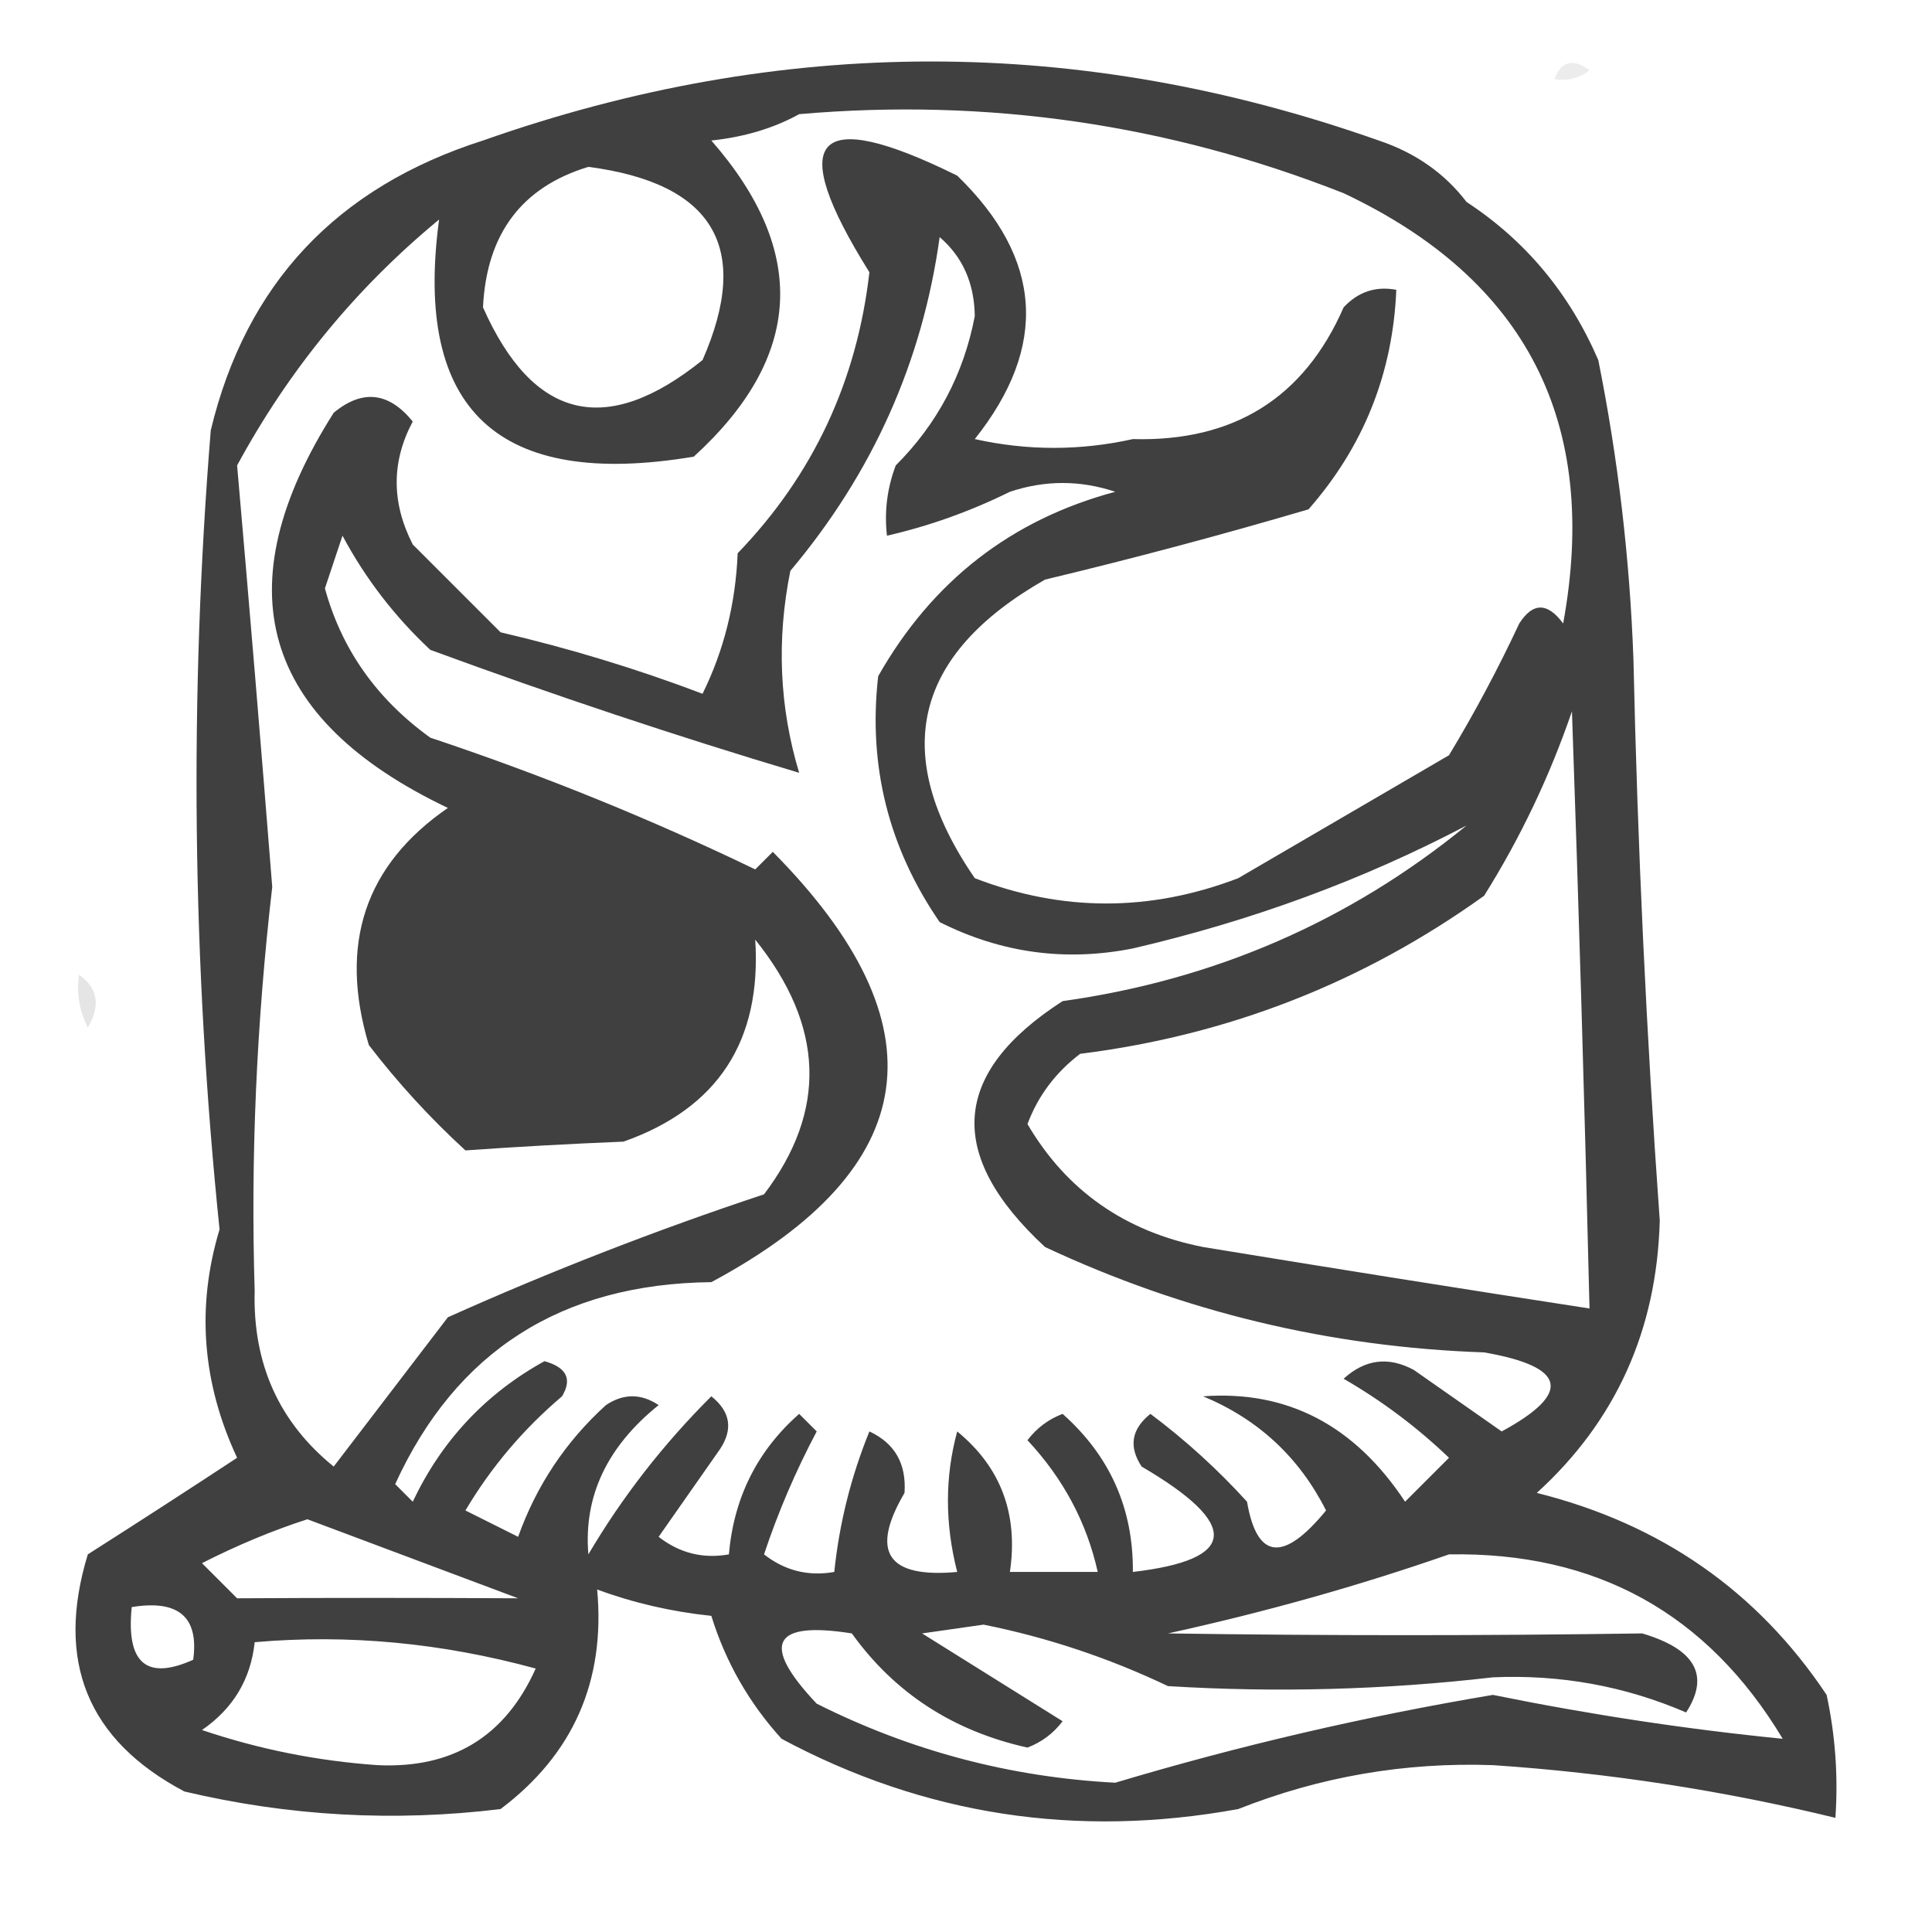
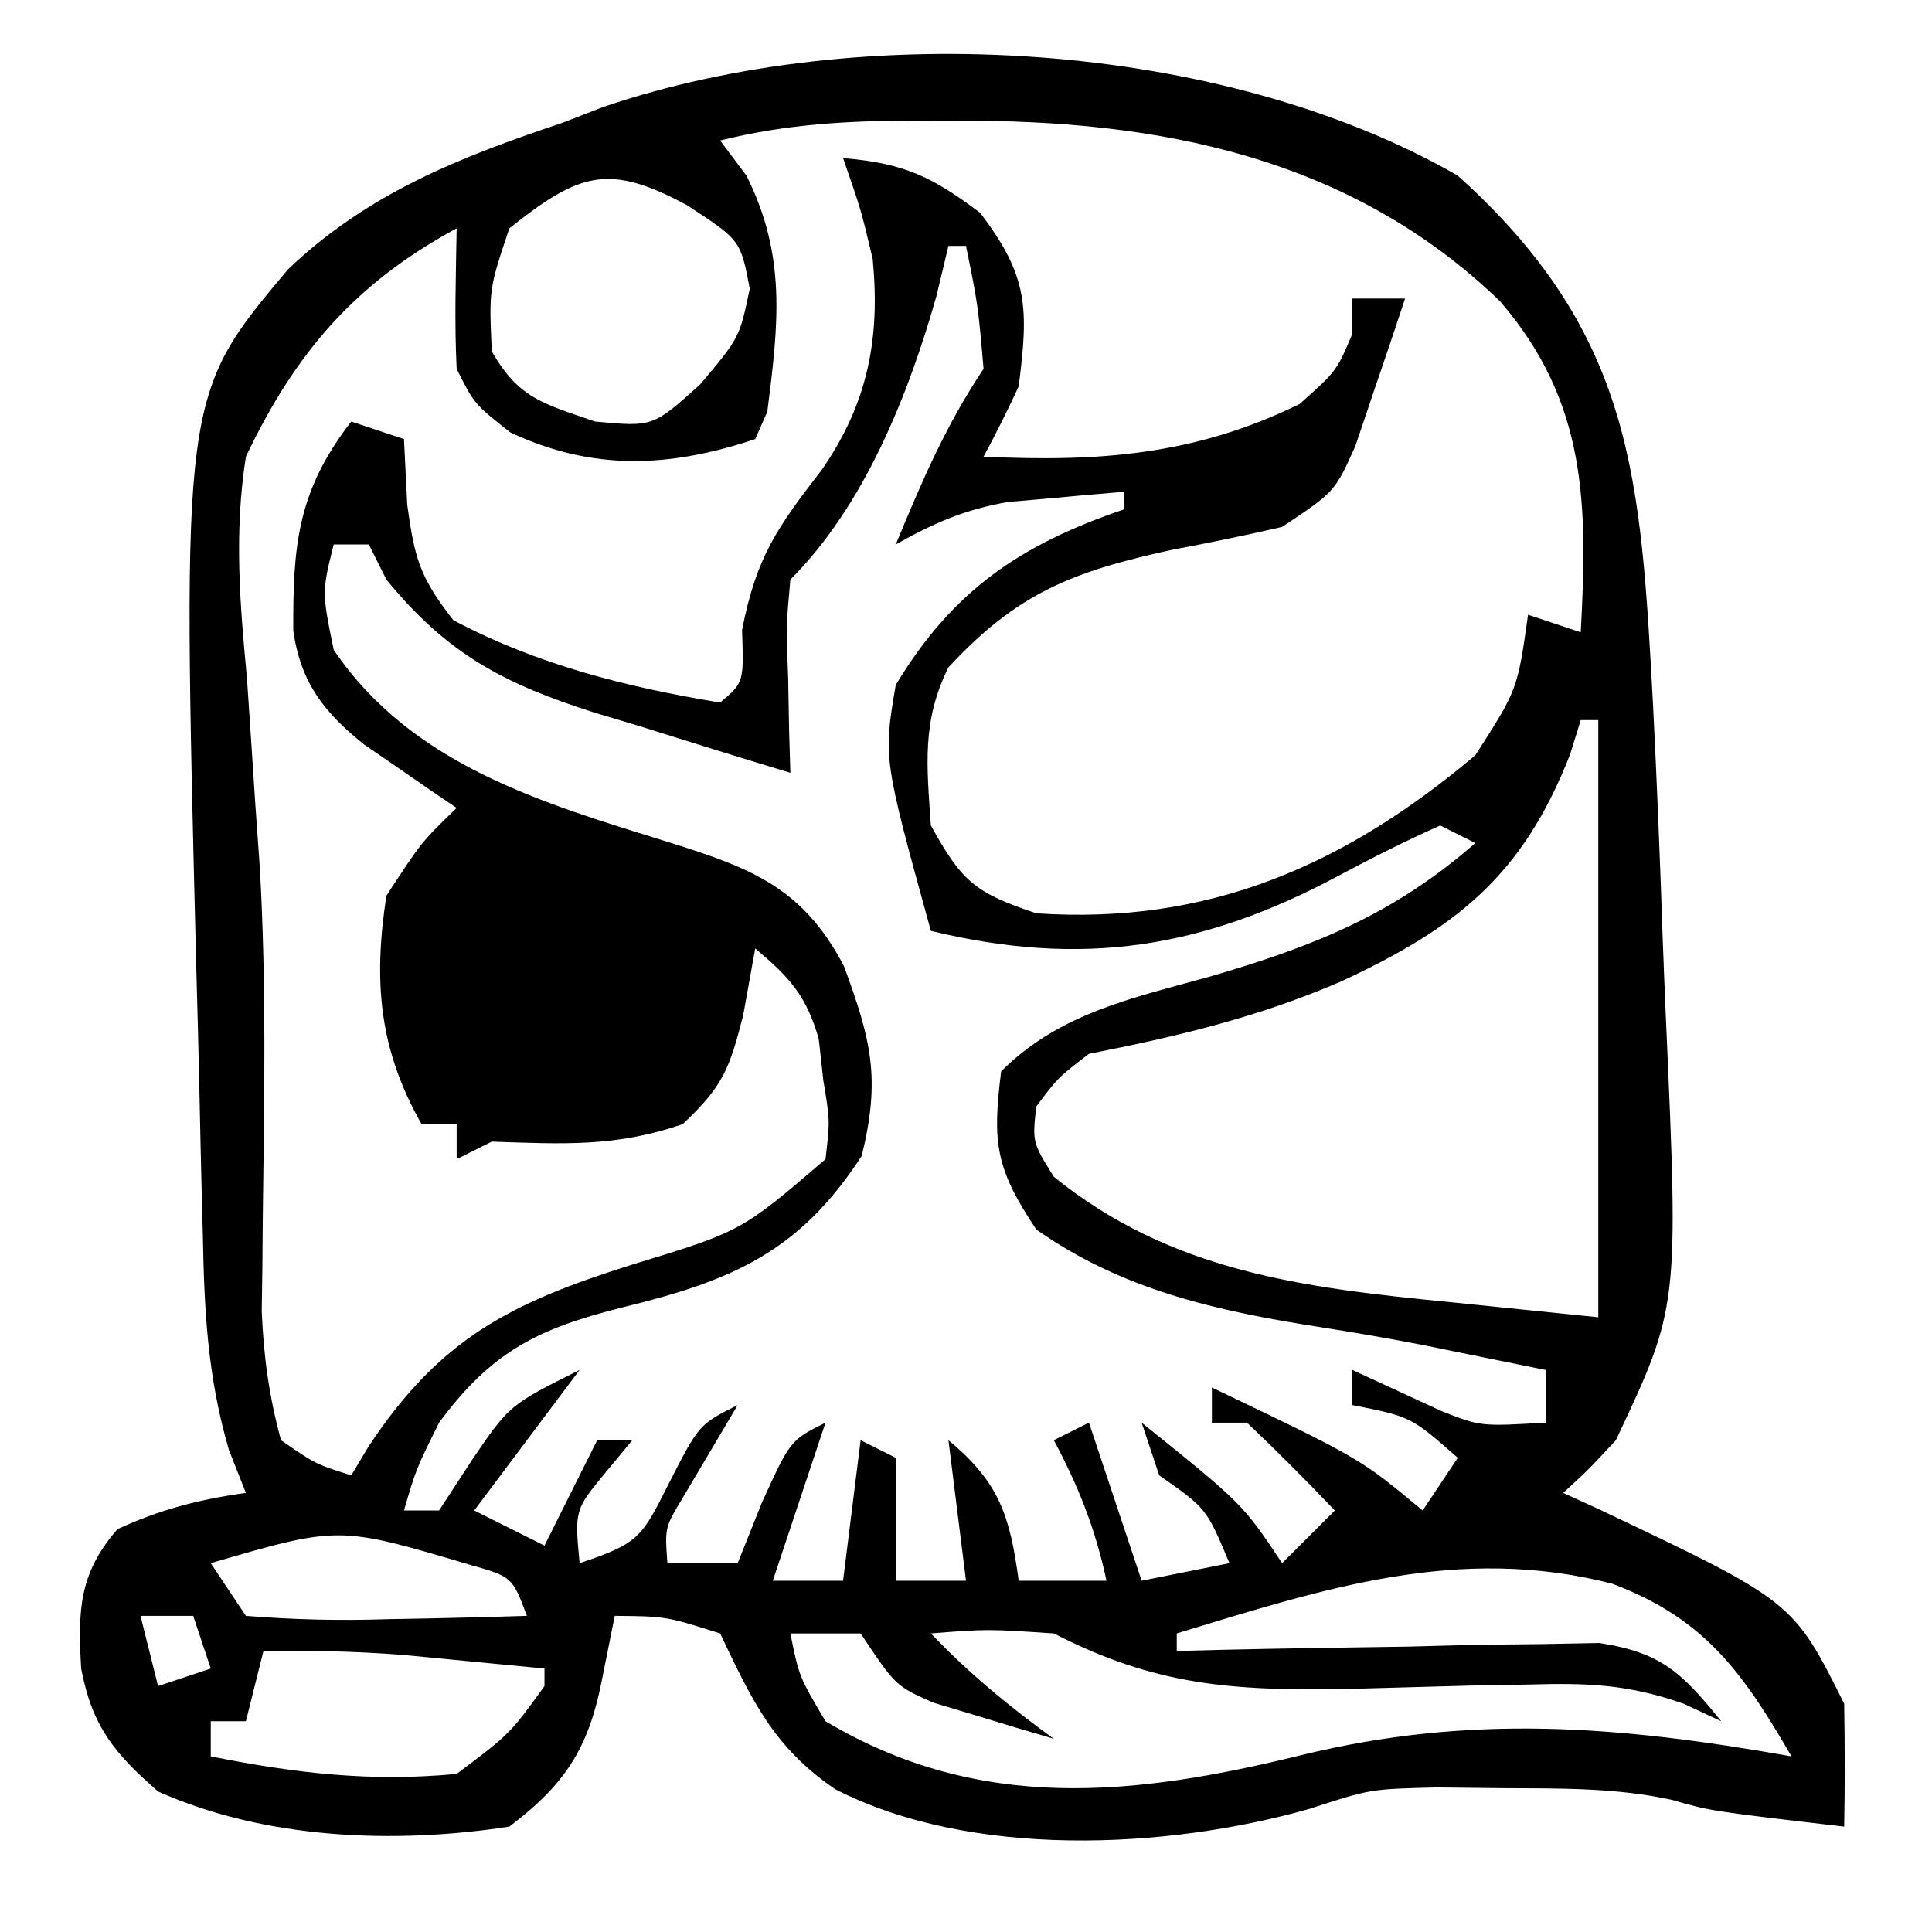
- <svg xmlns="http://www.w3.org/2000/svg" version="1.1" width="110px" height="110px" style="shape-rendering:geometricPrecision; text-rendering:geometricPrecision; image-rendering:optimizeQuality; fill-rule:evenodd; clip-rule:evenodd">
-   <g>
-     <path style="opacity:0.75" fill="#000000" d="M 83.5,11.5 C 86.858,13.7 89.358,16.7 91,20.5C 92.124,26.103 92.79,31.769 93,37.5C 93.236,48.186 93.736,58.853 94.5,69.5C 94.33,75.741 91.996,80.908 87.5,85C 94.569,86.768 100.069,90.602 104,96.5C 104.497,98.81 104.663,101.143 104.5,103.5C 98.101,101.943 91.601,100.943 85,100.5C 79.99,100.323 75.156,101.156 70.5,103C 61.288,104.681 52.621,103.348 44.5,99C 42.647,96.96 41.314,94.627 40.5,92C 38.236,91.764 36.069,91.264 34,90.5C 34.475,95.713 32.642,99.88 28.5,103C 22.442,103.739 16.442,103.406 10.5,102C 4.975,99.081 3.142,94.581 5,88.5C 7.886,86.662 10.719,84.828 13.5,83C 11.505,78.73 11.172,74.397 12.5,70C 10.94,54.824 10.773,39.657 12,24.5C 14.004,16.159 19.171,10.659 27.5,8C 44.512,2.001 61.512,2.001 78.5,8C 80.584,8.697 82.251,9.864 83.5,11.5 Z M 45.5,6.5 C 56.202,5.569 66.535,7.069 76.5,11C 86.923,15.916 91.09,24.083 89,35.5C 88.107,34.289 87.274,34.289 86.5,35.5C 85.294,38.079 83.961,40.579 82.5,43C 78.5,45.333 74.5,47.667 70.5,50C 65.484,51.921 60.484,51.921 55.5,50C 50.654,42.949 51.987,37.283 59.5,33C 64.548,31.791 69.548,30.458 74.5,29C 77.635,25.428 79.302,21.262 79.5,16.5C 78.325,16.281 77.325,16.614 76.5,17.5C 74.248,22.655 70.248,25.155 64.5,25C 61.5,25.667 58.5,25.667 55.5,25C 59.699,19.719 59.366,14.719 54.5,10C 46.355,5.978 44.688,7.812 49.5,15.5C 48.787,21.72 46.287,27.053 42,31.5C 41.882,34.371 41.216,37.038 40,39.5C 36.27,38.085 32.437,36.918 28.5,36C 26.812,34.312 25.145,32.645 23.5,31C 22.281,28.616 22.281,26.283 23.5,24C 22.135,22.318 20.635,22.151 19,23.5C 12.698,33.435 14.864,40.935 25.5,46C 20.777,49.254 19.277,53.754 21,59.5C 22.649,61.65 24.482,63.65 26.5,65.5C 29.396,65.293 32.396,65.127 35.5,65C 40.871,63.103 43.371,59.27 43,53.5C 46.941,58.407 47.108,63.24 43.5,68C 37.385,70.029 31.385,72.362 25.5,75C 23.333,77.833 21.167,80.667 19,83.5C 15.888,80.98 14.388,77.646 14.5,73.5C 14.267,65.951 14.6,58.285 15.5,50.5C 14.865,42.479 14.198,34.479 13.5,26.5C 16.449,21.056 20.282,16.39 25,12.5C 23.536,23.364 28.37,27.864 39.5,26C 45.707,20.337 46.041,14.337 40.5,8C 42.382,7.802 44.048,7.302 45.5,6.5 Z M 33.5,9.5 C 40.637,10.436 42.804,14.103 40,20.5C 34.518,24.921 30.352,23.921 27.5,17.5C 27.7,13.32 29.7,10.653 33.5,9.5 Z M 53.5,13.5 C 54.809,14.624 55.475,16.124 55.5,18C 54.87,21.296 53.37,24.13 51,26.5C 50.51,27.793 50.343,29.127 50.5,30.5C 52.901,29.951 55.235,29.118 57.5,28C 59.5,27.333 61.5,27.333 63.5,28C 57.574,29.585 53.074,33.085 50,38.5C 49.42,43.595 50.587,48.262 53.5,52.5C 57.002,54.262 60.668,54.762 64.5,54C 71.276,52.427 77.609,50.094 83.5,47C 76.823,52.454 69.156,55.787 60.5,57C 54.16,61.084 53.827,65.75 59.5,71C 67.396,74.698 75.73,76.698 84.5,77C 89.193,77.816 89.526,79.316 85.5,81.5C 83.833,80.333 82.167,79.167 80.5,78C 79.056,77.219 77.723,77.386 76.5,78.5C 78.679,79.757 80.679,81.257 82.5,83C 81.667,83.833 80.833,84.667 80,85.5C 77.125,81.148 73.291,79.148 68.5,79.5C 71.638,80.805 73.971,82.971 75.5,86C 73.067,88.966 71.567,88.8 71,85.5C 69.316,83.649 67.483,81.982 65.5,80.5C 64.417,81.365 64.251,82.365 65,83.5C 70.64,86.803 70.473,88.803 64.5,89.5C 64.533,85.898 63.199,82.898 60.5,80.5C 59.692,80.808 59.025,81.308 58.5,82C 60.54,84.185 61.874,86.685 62.5,89.5C 60.833,89.5 59.167,89.5 57.5,89.5C 57.984,86.202 56.984,83.536 54.5,81.5C 53.795,84.089 53.795,86.756 54.5,89.5C 50.524,89.865 49.524,88.365 51.5,85C 51.612,83.338 50.946,82.171 49.5,81.5C 48.451,84.079 47.785,86.746 47.5,89.5C 46.022,89.762 44.689,89.429 43.5,88.5C 44.305,86.085 45.305,83.751 46.5,81.5C 46.167,81.167 45.833,80.833 45.5,80.5C 43.113,82.607 41.78,85.273 41.5,88.5C 40.022,88.762 38.689,88.429 37.5,87.5C 38.667,85.833 39.833,84.167 41,82.5C 41.749,81.365 41.583,80.365 40.5,79.5C 37.757,82.236 35.423,85.236 33.5,88.5C 33.222,85.205 34.555,82.372 37.5,80C 36.5,79.333 35.5,79.333 34.5,80C 32.21,82.079 30.543,84.579 29.5,87.5C 28.5,87 27.5,86.5 26.5,86C 27.958,83.54 29.791,81.373 32,79.5C 32.591,78.516 32.258,77.85 31,77.5C 27.653,79.348 25.153,82.015 23.5,85.5C 23.167,85.167 22.833,84.833 22.5,84.5C 25.962,76.93 31.962,73.096 40.5,73C 52.589,66.521 53.756,58.355 44,48.5C 43.667,48.833 43.333,49.167 43,49.5C 37.011,46.613 30.844,44.113 24.5,42C 21.448,39.801 19.448,36.968 18.5,33.5C 18.833,32.5 19.167,31.5 19.5,30.5C 20.803,32.937 22.47,35.104 24.5,37C 31.562,39.595 38.562,41.928 45.5,44C 44.374,40.256 44.207,36.423 45,32.5C 49.684,26.932 52.517,20.599 53.5,13.5 Z M 89.5,40.5 C 89.891,51.627 90.224,62.961 90.5,74.5C 83.166,73.37 75.833,72.203 68.5,71C 64.057,70.123 60.723,67.79 58.5,64C 59.101,62.395 60.101,61.062 61.5,60C 69.944,58.943 77.611,55.943 84.5,51C 86.565,47.702 88.232,44.202 89.5,40.5 Z M 17.5,86.5 C 21.511,88.001 25.511,89.501 29.5,91C 24.107,90.97 18.774,90.97 13.5,91C 12.833,90.333 12.167,89.667 11.5,89C 13.502,87.981 15.502,87.147 17.5,86.5 Z M 82.5,88.5 C 90.876,88.354 97.21,91.854 101.5,99C 96.012,98.454 90.512,97.62 85,96.5C 77.726,97.721 70.559,99.388 63.5,101.5C 57.517,101.187 51.851,99.687 46.5,97C 43.298,93.614 43.965,92.281 48.5,93C 50.938,96.395 54.272,98.562 58.5,99.5C 59.308,99.192 59.975,98.692 60.5,98C 57.833,96.333 55.167,94.667 52.5,93C 53.667,92.833 54.833,92.667 56,92.5C 59.628,93.228 63.128,94.394 66.5,96C 72.669,96.379 78.836,96.213 85,95.5C 88.846,95.331 92.513,95.998 96,97.5C 97.364,95.397 96.53,93.897 93.5,93C 84.505,93.133 75.505,93.133 66.5,93C 72.035,91.787 77.368,90.287 82.5,88.5 Z M 7.5,91.5 C 10.166,91.066 11.333,92.066 11,94.5C 8.342,95.694 7.176,94.694 7.5,91.5 Z M 14.5,93.5 C 19.805,93.035 25.139,93.535 30.5,95C 28.768,98.868 25.768,100.701 21.5,100.5C 18.076,100.263 14.743,99.596 11.5,98.5C 13.278,97.274 14.278,95.608 14.5,93.5 Z" />
-   </g>
-   <g>
-     <path style="opacity:0.075" fill="#000000" d="M 88.5,4.5 C 88.897,3.475 89.563,3.308 90.5,4C 89.906,4.464 89.239,4.631 88.5,4.5 Z" />
-   </g>
-   <g>
-     <path style="opacity:0.075" fill="#000000" d="M 83.5,10.5 C 84.833,11.167 84.833,11.167 83.5,10.5 Z" />
-   </g>
-   <g>
-     <path style="opacity:0.105" fill="#000000" d="M 4.5,55.5 C 5.573,56.251 5.74,57.251 5,58.5C 4.517,57.552 4.351,56.552 4.5,55.5 Z" />
-   </g>
+ <svg xmlns="http://www.w3.org/2000/svg" version="1.1" width="110" height="110">
+   <path d="M0 0 C10.046 9.041 10.414 17.267 11.113 30.062 C11.339 34.52 11.517 38.979 11.667 43.44 C11.723 44.987 11.785 46.535 11.854 48.082 C12.579 64.415 12.579 64.415 9 72 C7.394 73.726 7.394 73.726 6 75 C6.664 75.303 7.328 75.606 8.012 75.918 C19.086 81.172 19.086 81.172 22 87 C22.04 89.333 22.043 91.667 22 94 C14.386 93.112 14.386 93.112 12.191 92.477 C9.013 91.785 5.937 91.829 2.688 91.812 C0.775 91.791 0.775 91.791 -1.176 91.77 C-4.979 91.859 -4.979 91.859 -8.426 92.984 C-16.613 95.311 -27.721 95.829 -35.438 91.875 C-38.959 89.487 -40.179 86.816 -42 83 C-45.09 82.025 -45.09 82.025 -48 82 C-48.248 83.237 -48.495 84.475 -48.75 85.75 C-49.519 89.595 -50.855 91.613 -54 94 C-60.543 95.009 -67.91 94.721 -74 92 C-76.498 89.823 -77.756 88.285 -78.379 85 C-78.567 81.708 -78.518 79.595 -76.312 77.062 C-73.865 75.938 -71.663 75.37 -69 75 C-69.321 74.187 -69.641 73.374 -69.972 72.537 C-71.176 68.395 -71.368 64.697 -71.449 60.41 C-71.471 59.589 -71.493 58.767 -71.515 57.921 C-71.559 56.183 -71.598 54.446 -71.633 52.709 C-71.687 50.102 -71.757 47.495 -71.83 44.889 C-72.642 12.521 -72.642 12.521 -66.598 5.332 C-62.069 1.016 -56.858 -1.042 -51 -3 C-50.225 -3.3 -49.451 -3.601 -48.652 -3.91 C-34.025 -8.894 -13.548 -7.785 0 0 Z M-42 -2 C-41.505 -1.34 -41.01 -0.68 -40.5 0 C-38.225 4.55 -38.668 8.407 -39.312 13.438 C-39.539 13.953 -39.766 14.469 -40 15 C-44.93 16.643 -49.264 16.813 -53.938 14.625 C-56 13 -56 13 -57 11 C-57.134 8.328 -57.043 5.677 -57 3 C-62.779 6.13 -66.177 10.07 -69 16 C-69.673 20.29 -69.35 24.317 -68.938 28.625 C-68.776 31.005 -68.618 33.385 -68.465 35.766 C-68.38 36.964 -68.294 38.162 -68.207 39.396 C-67.825 46.062 -67.953 52.724 -68.039 59.397 C-68.047 60.326 -68.054 61.254 -68.062 62.211 C-68.074 63.018 -68.086 63.826 -68.098 64.658 C-67.991 67.223 -67.679 69.522 -67 72 C-65.032 73.36 -65.032 73.36 -63 74 C-62.524 73.203 -62.524 73.203 -62.039 72.391 C-57.954 66.207 -53.949 64.184 -47 62 C-40.79 60.106 -40.79 60.106 -36 56 C-35.741 53.809 -35.741 53.809 -36.125 51.5 C-36.21 50.727 -36.295 49.953 -36.383 49.156 C-37.094 46.673 -38.049 45.645 -40 44 C-40.227 45.258 -40.454 46.516 -40.688 47.812 C-41.458 50.814 -41.807 51.819 -44.125 54 C-47.936 55.325 -50.969 55.132 -55 55 C-55.99 55.495 -55.99 55.495 -57 56 C-57 55.34 -57 54.68 -57 54 C-57.66 54 -58.32 54 -59 54 C-61.437 49.701 -61.743 45.856 -61 41 C-59 37.938 -59 37.938 -57 36 C-57.482 35.674 -57.964 35.348 -58.461 35.012 C-59.093 34.575 -59.724 34.138 -60.375 33.688 C-61.001 33.258 -61.628 32.829 -62.273 32.387 C-64.568 30.544 -65.875 28.864 -66.301 25.914 C-66.326 21.083 -66.075 17.972 -63 14 C-62.01 14.33 -61.02 14.66 -60 15 C-59.938 16.238 -59.876 17.475 -59.812 18.75 C-59.398 21.76 -59.112 22.857 -57.188 25.312 C-52.415 27.839 -47.321 29.127 -42 30 C-40.649 28.865 -40.649 28.865 -40.75 25.875 C-39.941 21.693 -38.729 20.012 -36.215 16.754 C-33.586 12.959 -32.878 9.274 -33.312 4.75 C-33.978 1.937 -33.978 1.937 -35 -1 C-31.565 -0.706 -29.977 0.017 -27.188 2.125 C-24.441 5.735 -24.435 7.558 -25 12 C-25.627 13.352 -26.287 14.691 -27 16 C-20.464 16.311 -14.951 15.92 -9 13 C-6.896 11.121 -6.896 11.121 -6 9 C-6 8.34 -6 7.68 -6 7 C-5.01 7 -4.02 7 -3 7 C-3.592 8.796 -4.199 10.587 -4.812 12.375 C-5.149 13.373 -5.485 14.37 -5.832 15.398 C-7 18 -7 18 -10 20 C-12.094 20.484 -14.2 20.915 -16.312 21.312 C-21.945 22.543 -25.1 23.775 -29 28 C-30.528 31.057 -30.232 33.63 -30 37 C-28.24 40.185 -27.501 40.833 -24 42 C-14.235 42.662 -6.482 39.311 1 33 C3.402 29.26 3.402 29.26 4 25 C5.485 25.495 5.485 25.495 7 26 C7.392 18.79 7.384 12.915 2.406 7.156 C-6.103 -1.074 -17.062 -3.184 -28.5 -3.125 C-29.246 -3.129 -29.993 -3.133 -30.762 -3.137 C-34.641 -3.13 -38.211 -2.947 -42 -2 Z M-54 3 C-55.16 6.454 -55.16 6.454 -55 10 C-53.473 12.695 -52.053 12.981 -49.125 14 C-45.823 14.31 -45.823 14.31 -43.125 11.875 C-40.892 9.22 -40.892 9.22 -40.312 6.438 C-40.838 3.673 -40.838 3.673 -43.875 1.688 C-48.366 -0.738 -50.029 -0.157 -54 3 Z M-29 4 C-29.227 4.949 -29.454 5.897 -29.688 6.875 C-31.3 12.547 -33.8 18.8 -38 23 C-38.243 25.669 -38.243 25.669 -38.125 28.625 C-38.098 30.129 -38.098 30.129 -38.07 31.664 C-38.047 32.435 -38.024 33.206 -38 34 C-40.903 33.123 -43.796 32.224 -46.688 31.312 C-47.504 31.068 -48.321 30.824 -49.162 30.572 C-54.277 28.936 -57.499 27.275 -61 23 C-61.33 22.34 -61.66 21.68 -62 21 C-62.66 21 -63.32 21 -64 21 C-64.674 23.7 -64.674 23.7 -64 27 C-59.543 33.575 -52.123 35.717 -44.905 37.959 C-40.17 39.443 -37.277 40.559 -34.945 45.016 C-33.408 49.204 -32.845 51.37 -33.938 55.812 C-37.498 61.315 -41.383 62.932 -47.562 64.438 C-52.338 65.638 -54.99 66.922 -58 71 C-59.319 73.665 -59.319 73.665 -60 76 C-59.34 76 -58.68 76 -58 76 C-57.381 75.051 -56.763 74.103 -56.125 73.125 C-54 70 -54 70 -50 68 C-51.98 70.64 -53.96 73.28 -56 76 C-54.68 76.66 -53.36 77.32 -52 78 C-51.01 76.02 -50.02 74.04 -49 72 C-48.34 72 -47.68 72 -47 72 C-47.495 72.598 -47.99 73.196 -48.5 73.812 C-50.283 75.97 -50.283 75.97 -50 79 C-46.594 77.865 -46.465 77.519 -44.938 74.5 C-43.204 71.102 -43.204 71.102 -41 70 C-42.042 71.758 -43.083 73.516 -44.125 75.273 C-45.151 76.975 -45.151 76.975 -45 79 C-43.68 79 -42.36 79 -41 79 C-40.546 77.866 -40.093 76.731 -39.625 75.562 C-38 72 -38 72 -36 71 C-36.99 73.97 -37.98 76.94 -39 80 C-37.68 80 -36.36 80 -35 80 C-34.67 77.36 -34.34 74.72 -34 72 C-33.34 72.33 -32.68 72.66 -32 73 C-32 75.31 -32 77.62 -32 80 C-30.68 80 -29.36 80 -28 80 C-28.495 76.04 -28.495 76.04 -29 72 C-26.101 74.395 -25.498 76.312 -25 80 C-23.35 80 -21.7 80 -20 80 C-20.628 77.071 -21.586 74.639 -23 72 C-22.34 71.67 -21.68 71.34 -21 71 C-20.01 73.97 -19.02 76.94 -18 80 C-15.525 79.505 -15.525 79.505 -13 79 C-14.309 75.878 -14.309 75.878 -17 74 C-17.33 73.01 -17.66 72.02 -18 71 C-12.25 75.625 -12.25 75.625 -10 79 C-9.01 78.01 -8.02 77.02 -7 76 C-8.623 74.291 -10.293 72.626 -12 71 C-12.66 71 -13.32 71 -14 71 C-14 70.34 -14 69.68 -14 69 C-5.554 73.039 -5.554 73.039 -2 76 C-1.01 74.515 -1.01 74.515 0 73 C-2.672 70.657 -2.672 70.657 -6 70 C-6 69.34 -6 68.68 -6 68 C-4.307 68.781 -2.615 69.562 -0.922 70.344 C1.292 71.215 1.292 71.215 5 71 C5 70.01 5 69.02 5 68 C3.563 67.707 2.125 67.416 0.688 67.125 C-0.224 66.939 -1.135 66.754 -2.074 66.562 C-3.987 66.195 -5.907 65.86 -7.832 65.562 C-13.688 64.645 -19.078 63.467 -24 60 C-26.314 56.53 -26.51 55.082 -26 51 C-22.71 47.702 -18.548 46.829 -14.188 45.625 C-8.271 43.901 -3.707 42.119 1 38 C0.01 37.505 0.01 37.505 -1 37 C-2.974 37.881 -4.907 38.855 -6.812 39.875 C-14.528 43.996 -21.371 45.092 -30 43 C-32.711 33.174 -32.711 33.174 -32 29 C-28.739 23.592 -24.884 21.001 -19 19 C-19 18.67 -19 18.34 -19 18 C-20.418 18.115 -21.834 18.243 -23.25 18.375 C-24.039 18.445 -24.828 18.514 -25.641 18.586 C-28.086 19.015 -29.848 19.786 -32 21 C-30.498 17.381 -29.179 14.268 -27 11 C-27.317 7.361 -27.317 7.361 -28 4 C-28.33 4 -28.66 4 -29 4 Z M7 31 C6.801 31.641 6.603 32.281 6.398 32.941 C3.694 39.867 -0.068 42.822 -6.617 45.868 C-11.348 47.917 -15.968 49.01 -21 50 C-22.76 51.348 -22.76 51.348 -24 53 C-24.223 55.037 -24.223 55.037 -23 57 C-16.327 62.402 -8.819 63.312 -0.562 64.125 C3.676 64.558 3.676 64.558 8 65 C8 53.78 8 42.56 8 31 C7.67 31 7.34 31 7 31 Z M-71 79 C-70.01 80.485 -70.01 80.485 -69 82 C-66.211 82.221 -63.653 82.281 -60.875 82.188 C-59.744 82.167 -59.744 82.167 -58.59 82.146 C-56.726 82.111 -54.863 82.057 -53 82 C-53.838 79.771 -53.838 79.771 -56.293 79.078 C-63.713 76.874 -63.713 76.874 -71 79 Z M-75 82 C-74.67 83.32 -74.34 84.64 -74 86 C-73.01 85.67 -72.02 85.34 -71 85 C-71.33 84.01 -71.66 83.02 -72 82 C-72.99 82 -73.98 82 -75 82 Z M-16 83 C-16 83.33 -16 83.66 -16 84 C-14.805 83.969 -14.805 83.969 -13.585 83.937 C-9.973 83.853 -6.362 83.801 -2.75 83.75 C-0.869 83.7 -0.869 83.7 1.051 83.648 C2.256 83.636 3.461 83.623 4.703 83.609 C5.813 83.588 6.924 83.567 8.067 83.546 C11.625 84.097 12.767 85.254 15 88 C14.297 87.672 13.595 87.344 12.871 87.006 C9.704 85.896 7.413 85.813 4.07 85.91 C2.945 85.93 1.82 85.95 0.66 85.971 C-1.689 86.032 -4.038 86.097 -6.387 86.166 C-12.854 86.273 -17.252 85.962 -23 83 C-26.793 82.748 -26.793 82.748 -30 83 C-27.833 85.275 -25.544 87.158 -23 89 C-24.462 88.576 -25.92 88.135 -27.375 87.688 C-28.187 87.444 -28.999 87.2 -29.836 86.949 C-32 86 -32 86 -34 83 C-35.32 83 -36.64 83 -38 83 C-37.505 85.456 -37.505 85.456 -36 88 C-27.235 93.222 -18.443 92.269 -8.938 89.938 C0.777 87.561 9.232 88.273 19 90 C16.245 85.264 14.099 82.168 8.793 80.168 C0.034 77.922 -7.604 80.451 -16 83 Z M-68 84 C-68.33 85.32 -68.66 86.64 -69 88 C-69.66 88 -70.32 88 -71 88 C-71 88.66 -71 89.32 -71 90 C-66.181 90.964 -61.885 91.465 -57 91 C-53.976 88.729 -53.976 88.729 -52 86 C-52 85.67 -52 85.34 -52 85 C-53.729 84.83 -55.458 84.664 -57.188 84.5 C-58.15 84.407 -59.113 84.314 -60.105 84.219 C-62.752 84.019 -65.348 83.961 -68 84 Z " fill="#000000" transform="translate(83,10)" />
+   <path d="" fill="#000000" transform="translate(0,0)" />
+   <path d="M0 0 C2 1 2 1 2 1 Z " fill="#000000" transform="translate(89,4)" />
+   <path d="" fill="#000000" transform="translate(0,0)" />
</svg>
